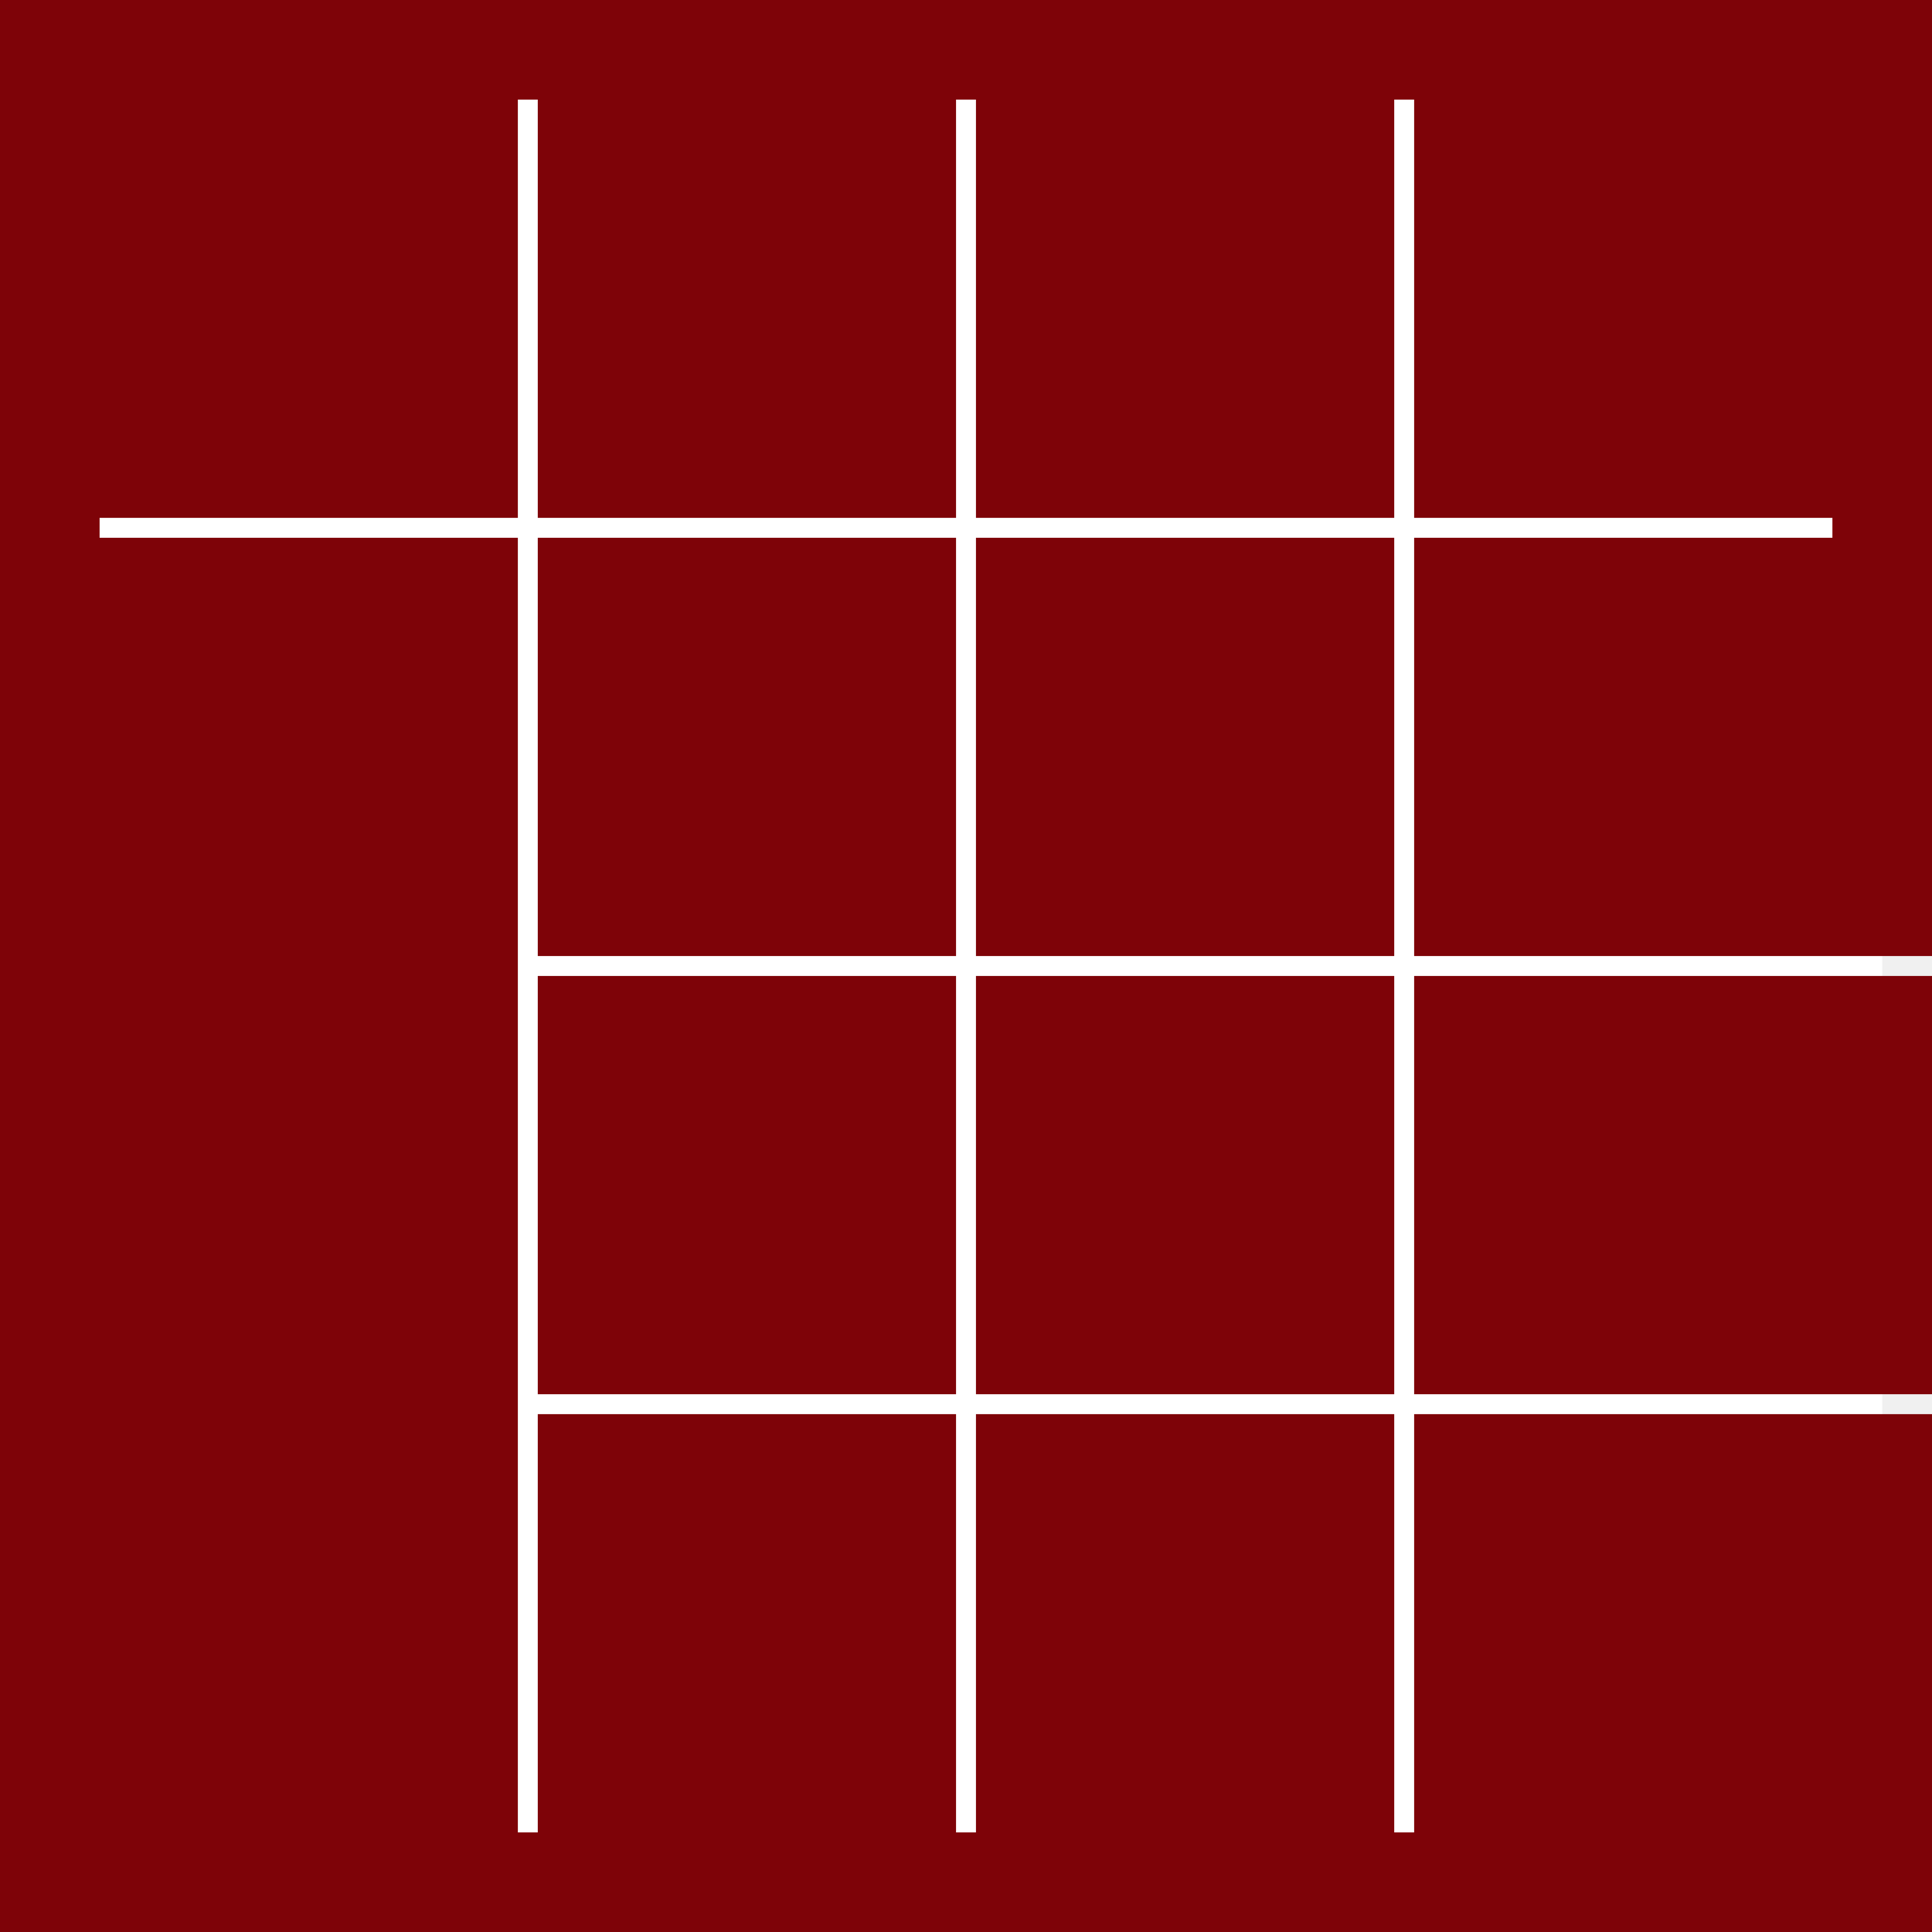
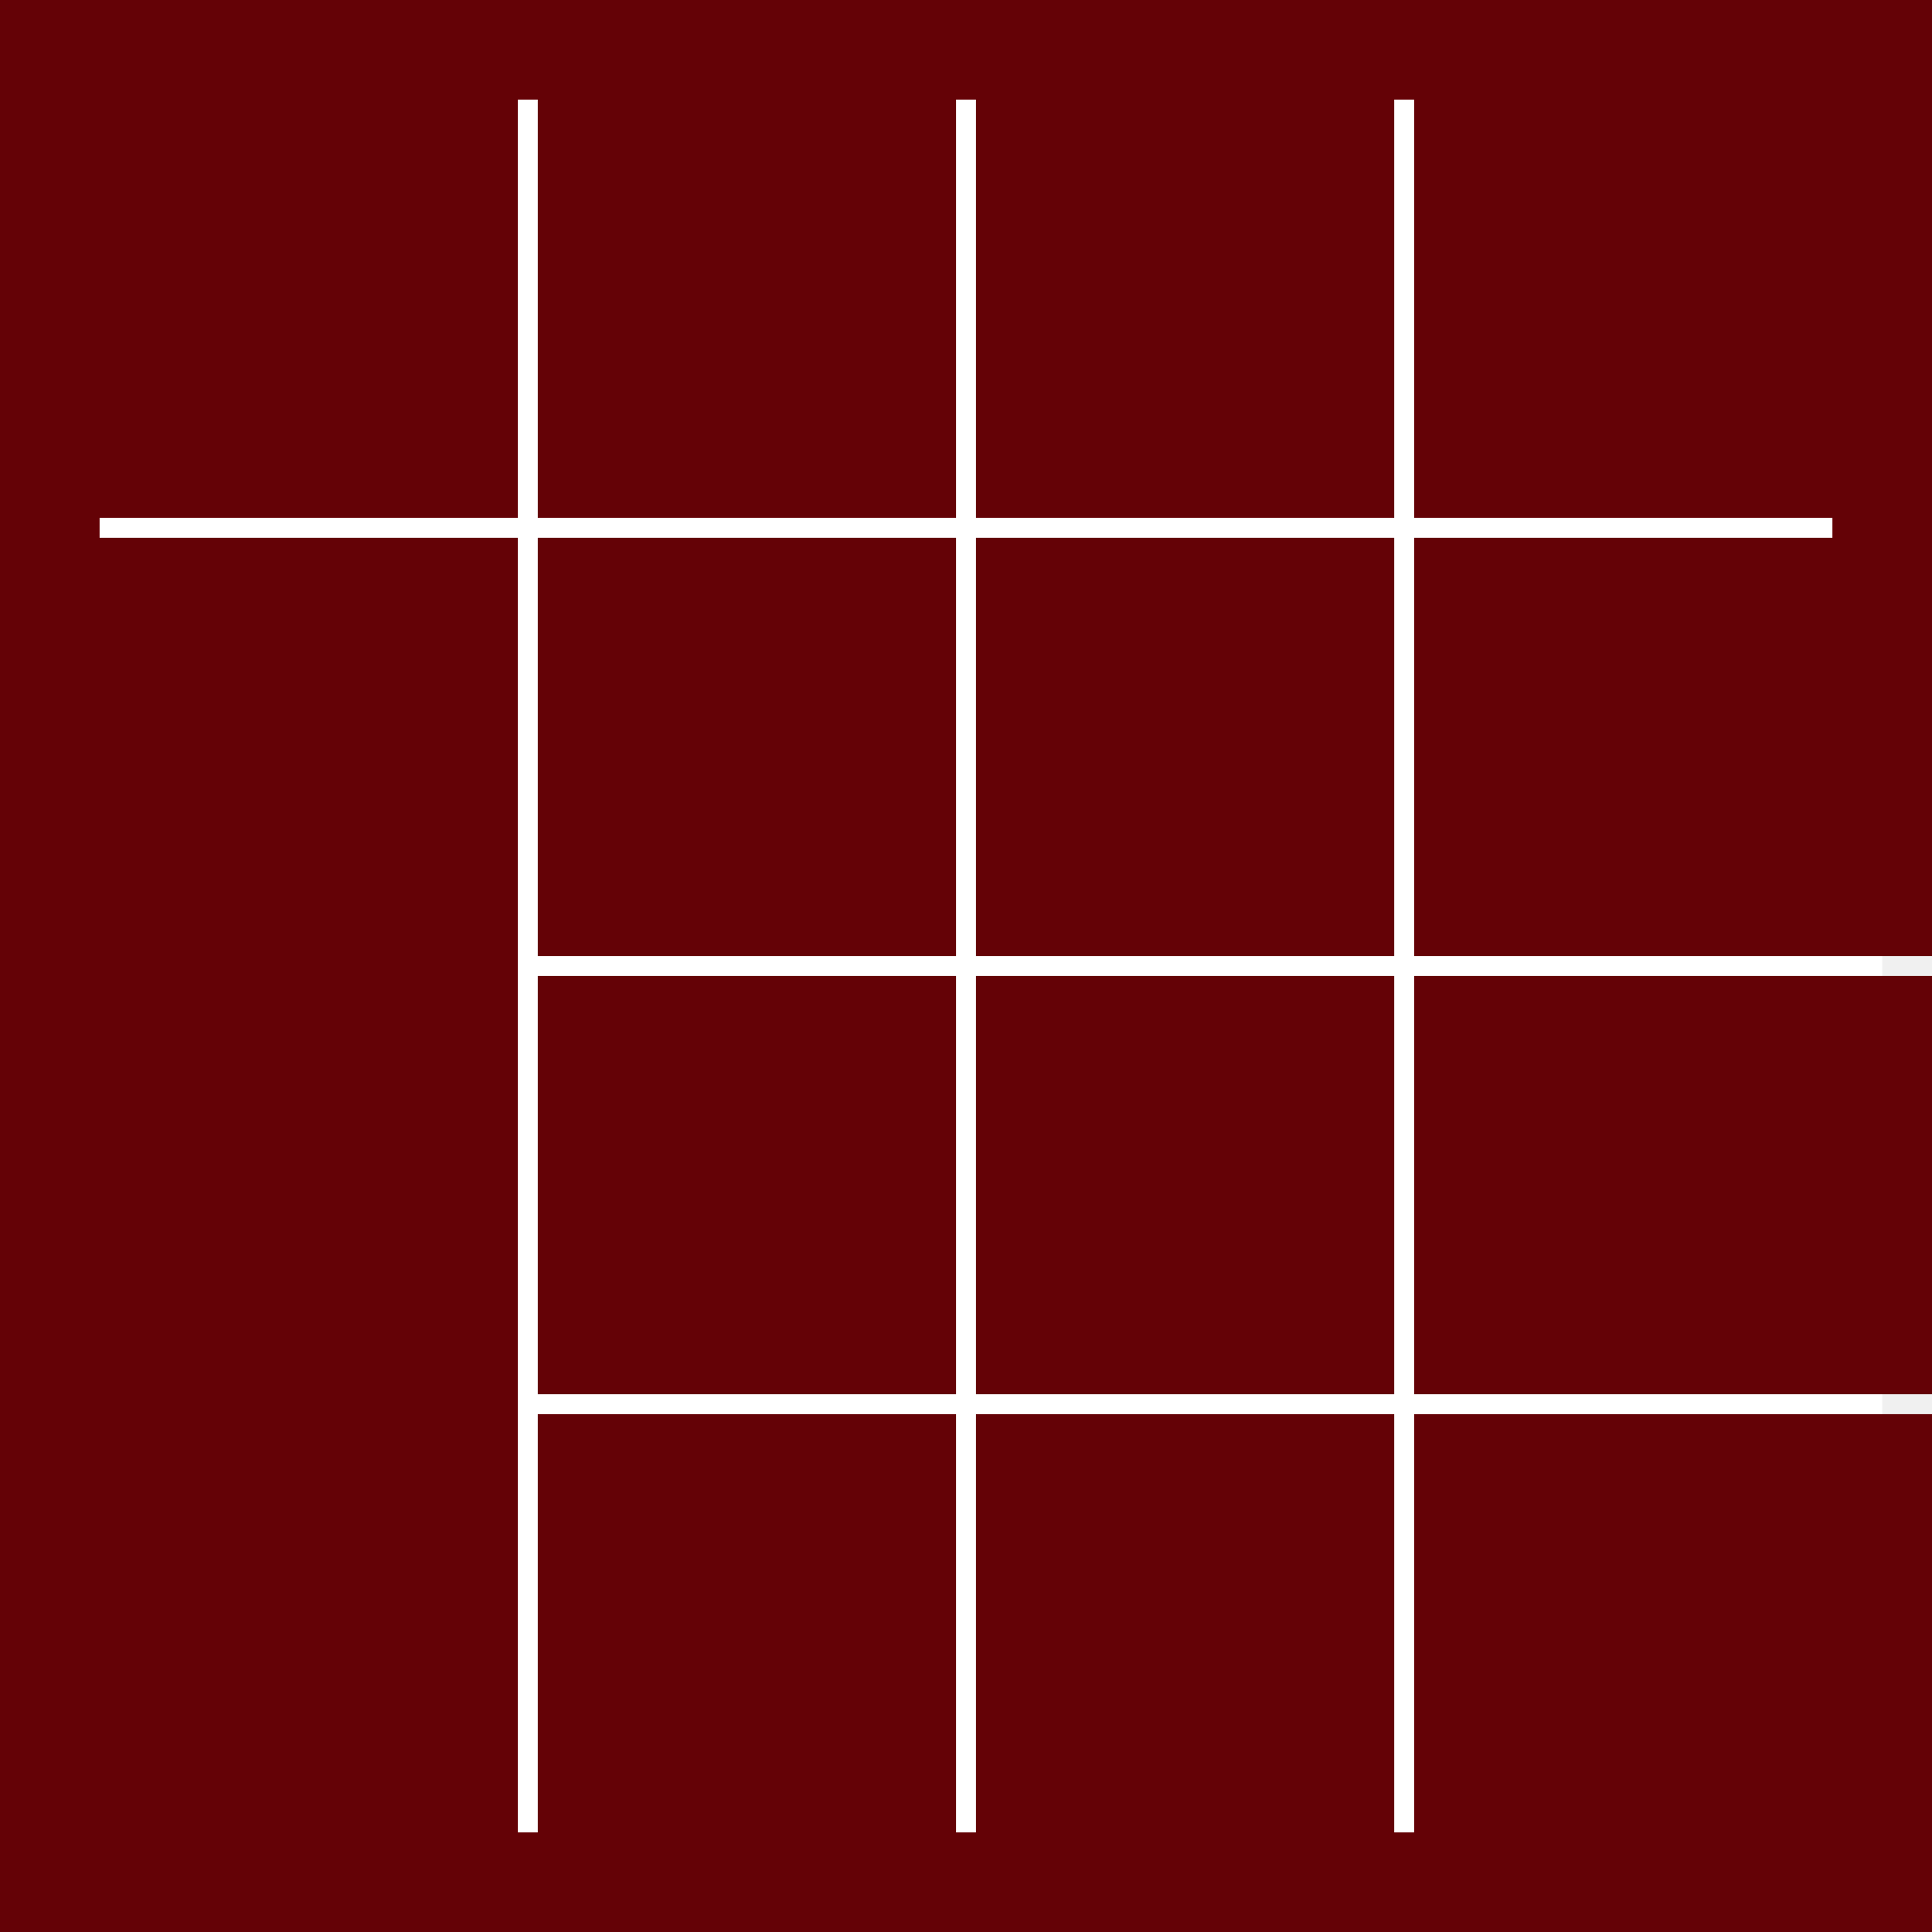
<svg xmlns="http://www.w3.org/2000/svg" width="97" height="97" viewBox="0 0 97 97">
  <path fill="#FFF" d="M2.5 2.5h92v92h-92z" />
-   <path fill="#7E0308" d="M92 5v87H5V5h87m5-5H0v97h97V0zM5 5h21v21H5zm22 0h21v21H27zm22 0h21v21H49zm22 0h21v21H71zM5 27h21v21H5zm22 0h21v21H27zm22 0h21v21H49zm22 0h21v21H71zM5 49h21v21H5zm22 0h21v21H27zm22 0h21v21H49zm22 0h21v21H71zM5 71h21v21H5zm22 0h21v21H27zm22 0h21v21H49zm22 0h21v21H71z" />
+   <path fill="#640206" d="M92 5v87H5V5h87m5-5H0v97h97V0zM5 5h21v21H5zm22 0h21v21H27zm22 0h21v21H49zm22 0h21v21H71zM5 27h21v21H5zm22 0h21v21H27zm22 0h21v21H49zm22 0h21v21H71zM5 49h21v21H5zm22 0h21v21H27zm22 0h21v21H49zm22 0h21v21H71zM5 71h21v21H5zm22 0h21v21H27zm22 0h21v21H49zm22 0h21v21H71z" />
</svg>
